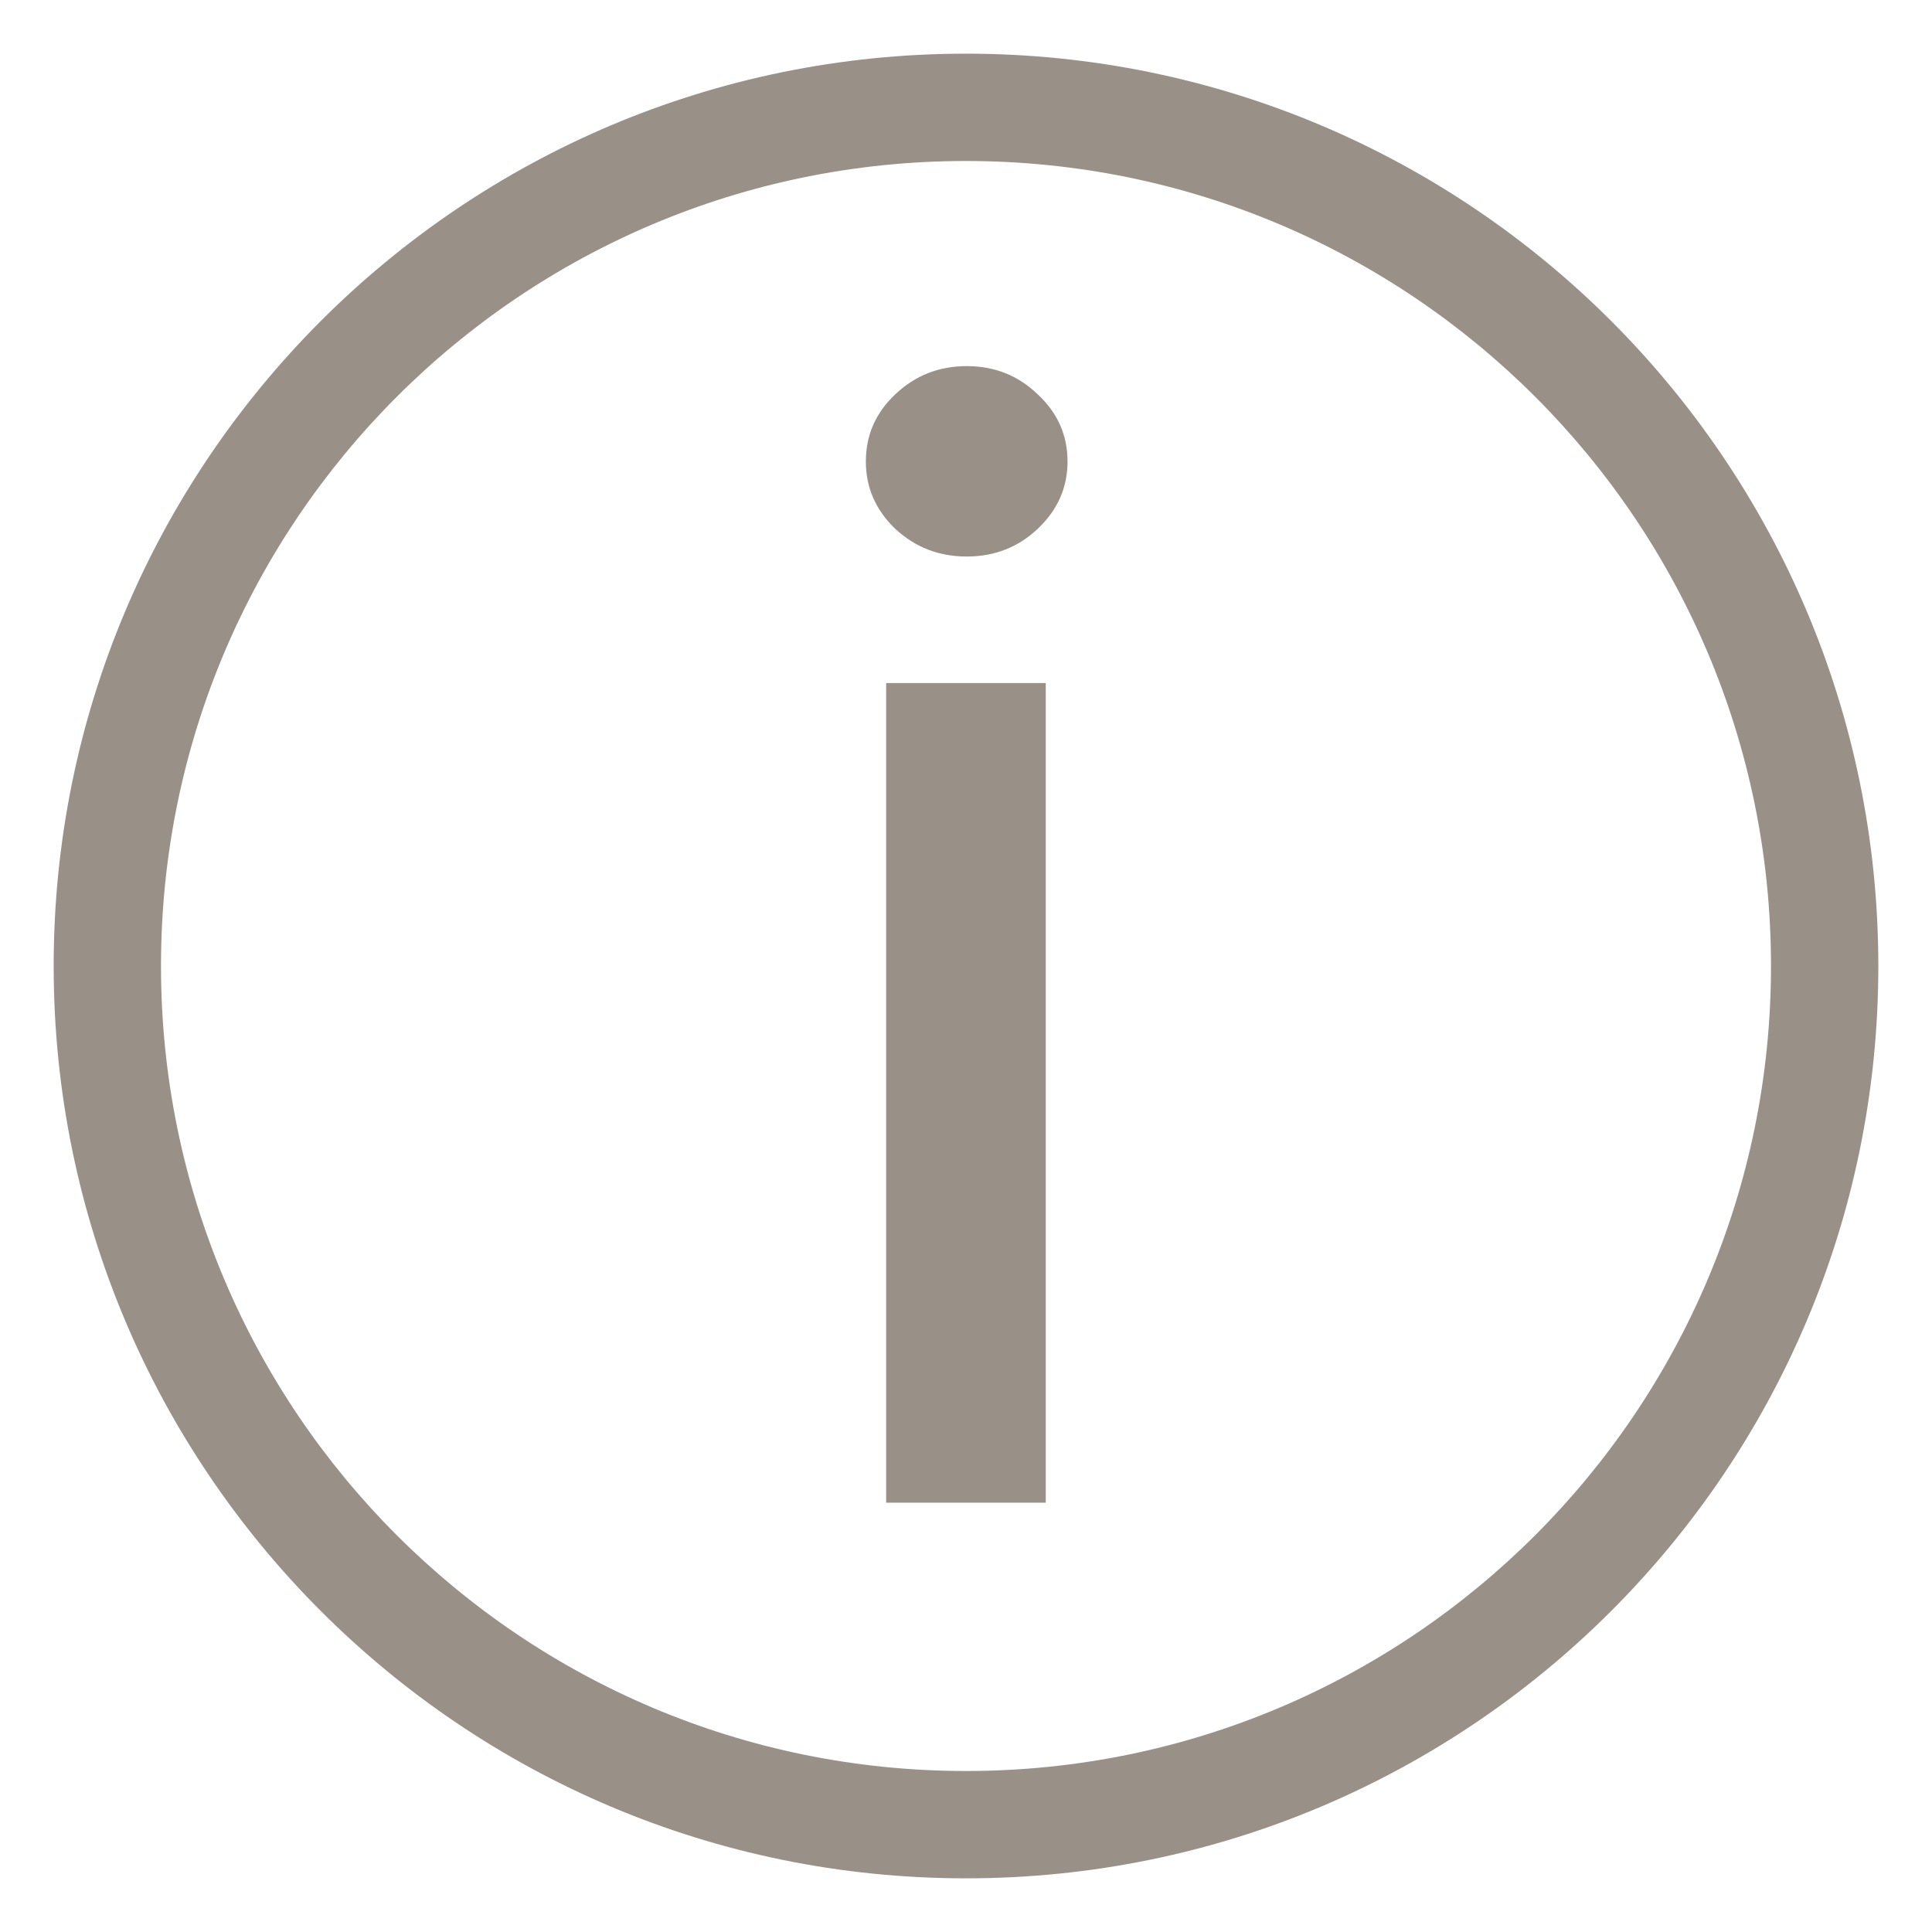
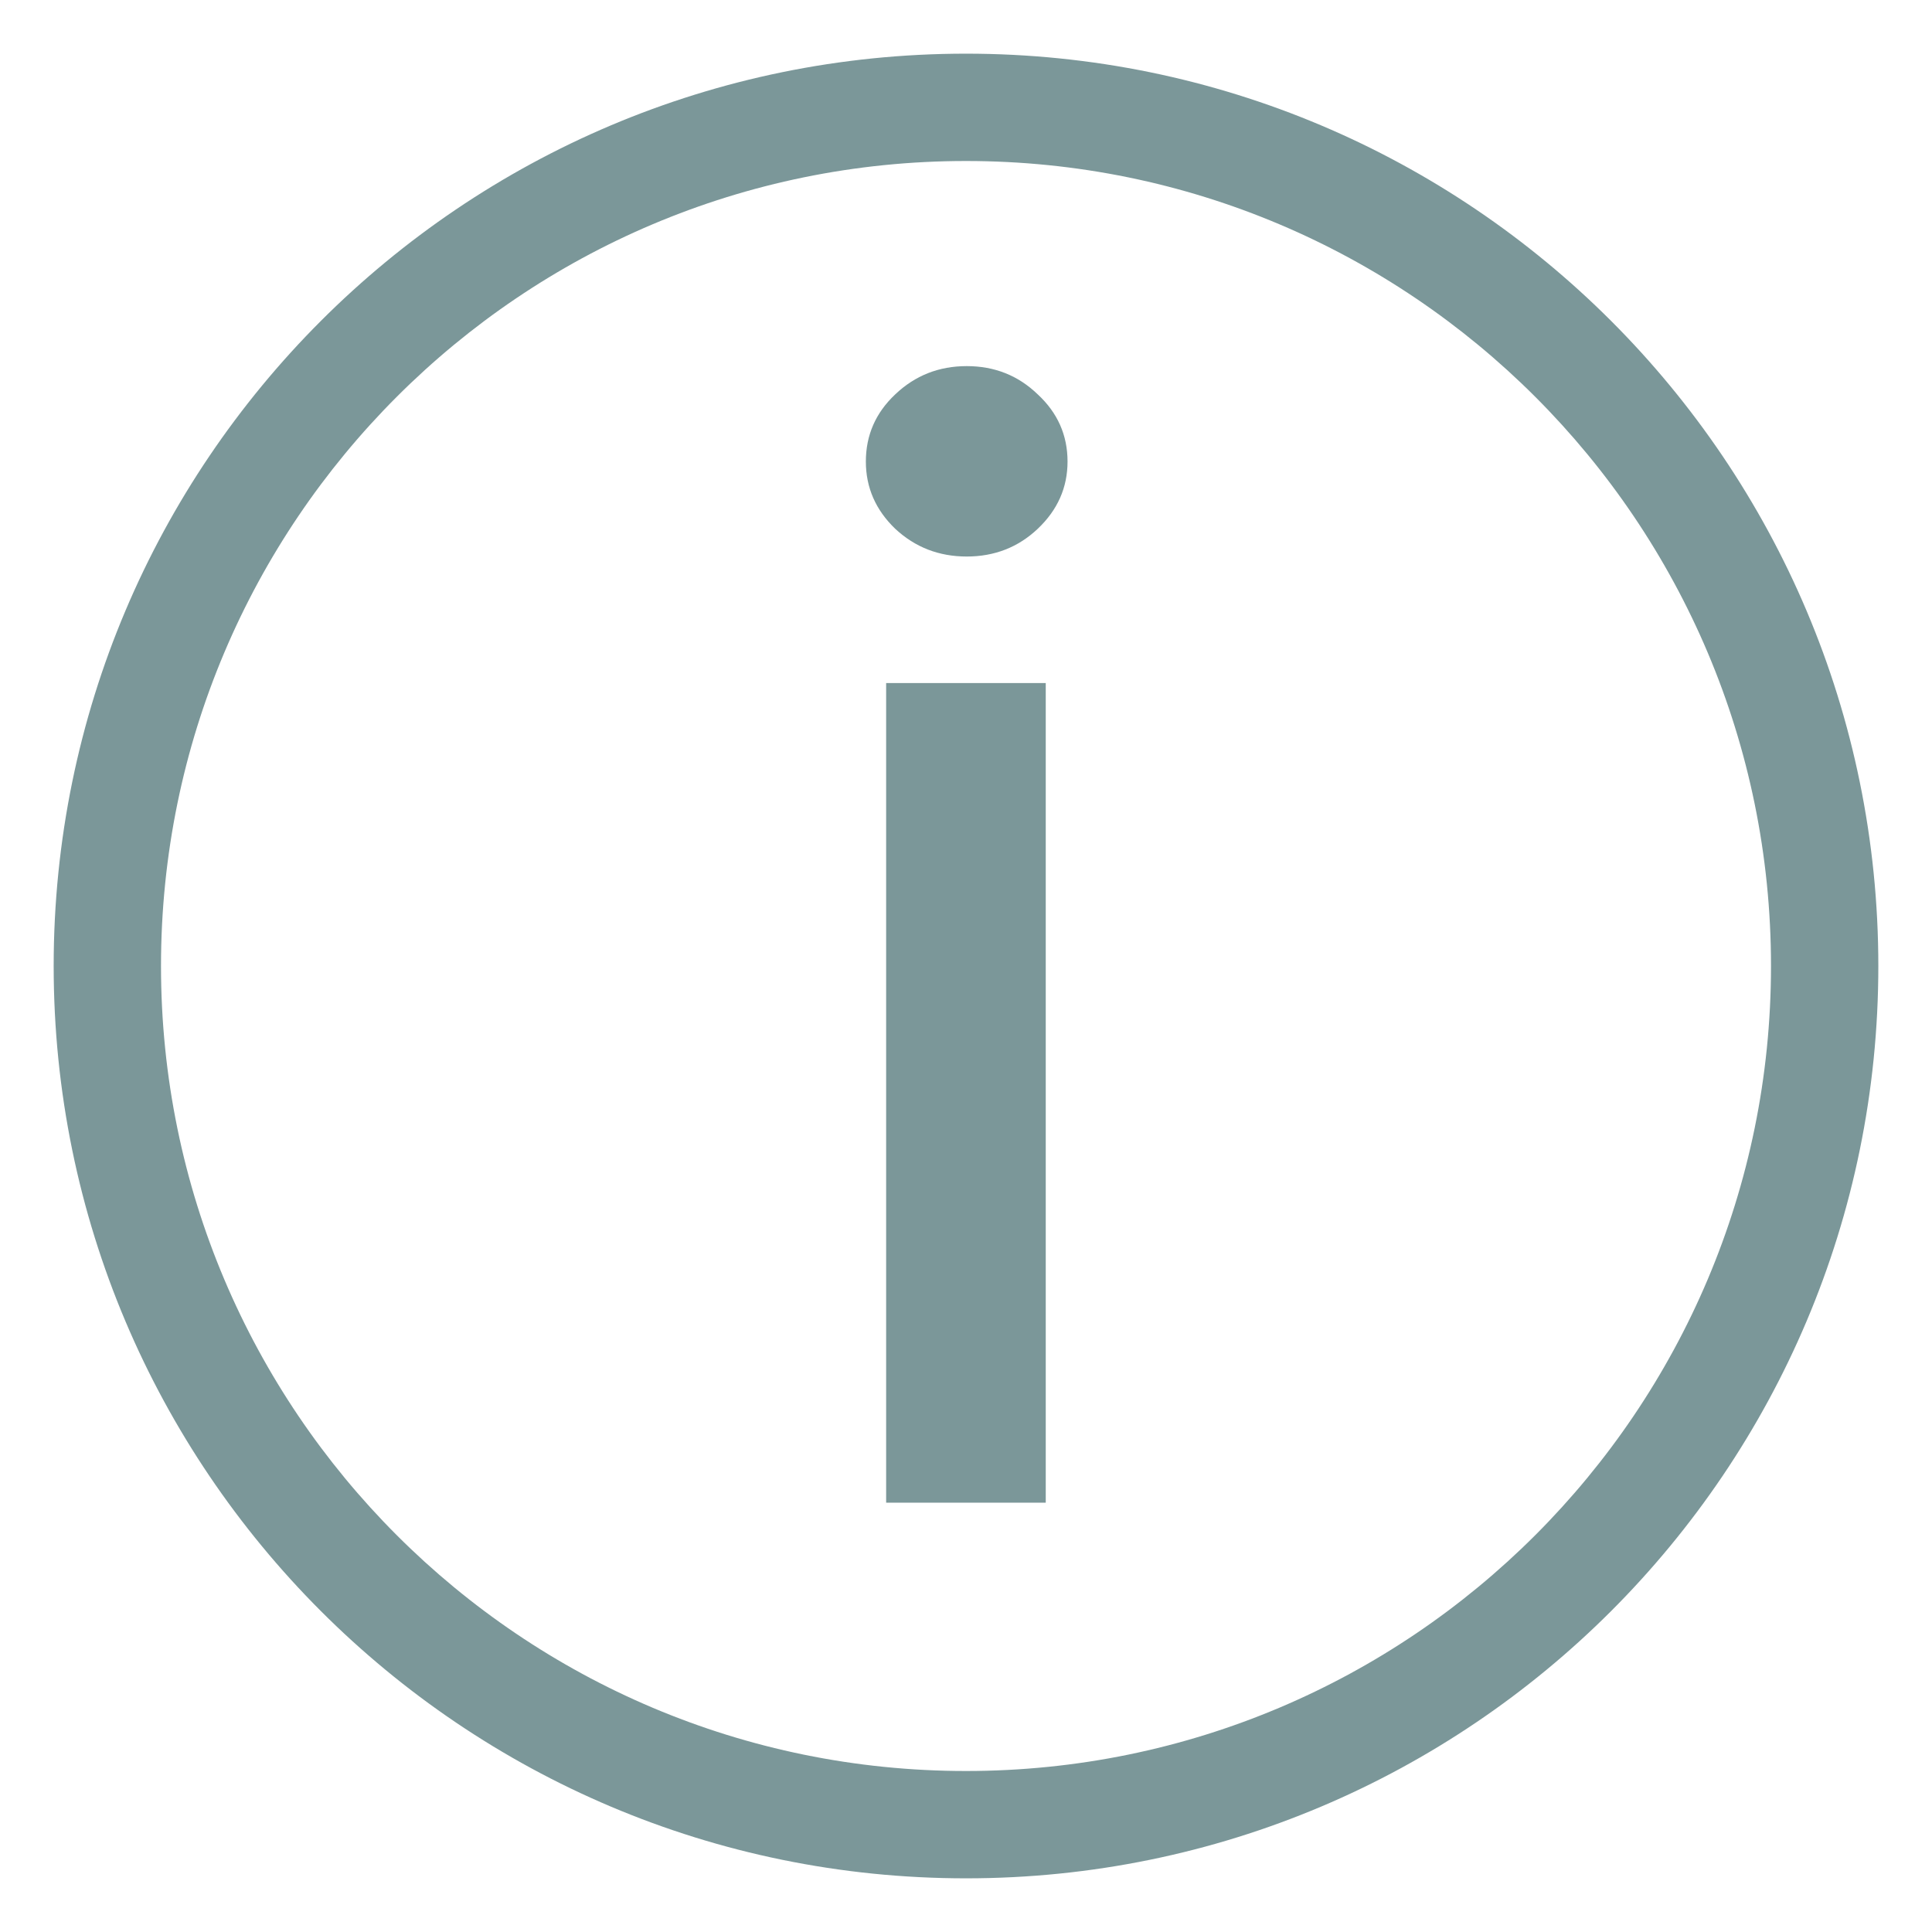
<svg xmlns="http://www.w3.org/2000/svg" width="18" height="18" viewBox="0 0 18 18" fill="none">
-   <path d="M8.256 14V6.364H9.743V14H8.256ZM9.007 5.185C8.748 5.185 8.526 5.099 8.341 4.927C8.158 4.751 8.067 4.542 8.067 4.3C8.067 4.055 8.158 3.846 8.341 3.674C8.526 3.498 8.748 3.411 9.007 3.411C9.265 3.411 9.486 3.498 9.668 3.674C9.854 3.846 9.946 4.055 9.946 4.3C9.946 4.542 9.854 4.751 9.668 4.927C9.486 5.099 9.265 5.185 9.007 5.185Z" fill="#999187" />
-   <path d="M9 16.5C4.858 16.5 1.5 13.142 1.5 9H0.5C0.5 13.694 4.306 17.5 9 17.5V16.5ZM16.5 9C16.5 13.142 13.142 16.5 9 16.5V17.5C13.694 17.5 17.5 13.694 17.5 9H16.5ZM9 1.5C13.142 1.5 16.5 4.858 16.5 9H17.5C17.5 4.306 13.694 0.5 9 0.5V1.5ZM9 0.5C4.306 0.5 0.5 4.306 0.5 9H1.5C1.5 4.858 4.858 1.5 9 1.5V0.5Z" fill="#999187" />
+   <path d="M8.256 14V6.364H9.743V14H8.256ZM9.007 5.185C8.748 5.185 8.526 5.099 8.341 4.927C8.158 4.751 8.067 4.542 8.067 4.3C8.067 4.055 8.158 3.846 8.341 3.674C8.526 3.498 8.748 3.411 9.007 3.411C9.265 3.411 9.486 3.498 9.668 3.674C9.854 3.846 9.946 4.055 9.946 4.3C9.946 4.542 9.854 4.751 9.668 4.927C9.486 5.099 9.265 5.185 9.007 5.185Z" fill="#7B9799" />
+   <path d="M9 16.5C4.858 16.5 1.5 13.142 1.5 9H0.5C0.5 13.694 4.306 17.5 9 17.5V16.5ZM16.5 9C16.5 13.142 13.142 16.5 9 16.5V17.5C13.694 17.5 17.5 13.694 17.5 9H16.5ZM9 1.5C13.142 1.5 16.5 4.858 16.5 9H17.5C17.5 4.306 13.694 0.5 9 0.5V1.5ZM9 0.5C4.306 0.5 0.5 4.306 0.5 9H1.5C1.5 4.858 4.858 1.5 9 1.5V0.5Z" fill="#7B9799" />
</svg>
